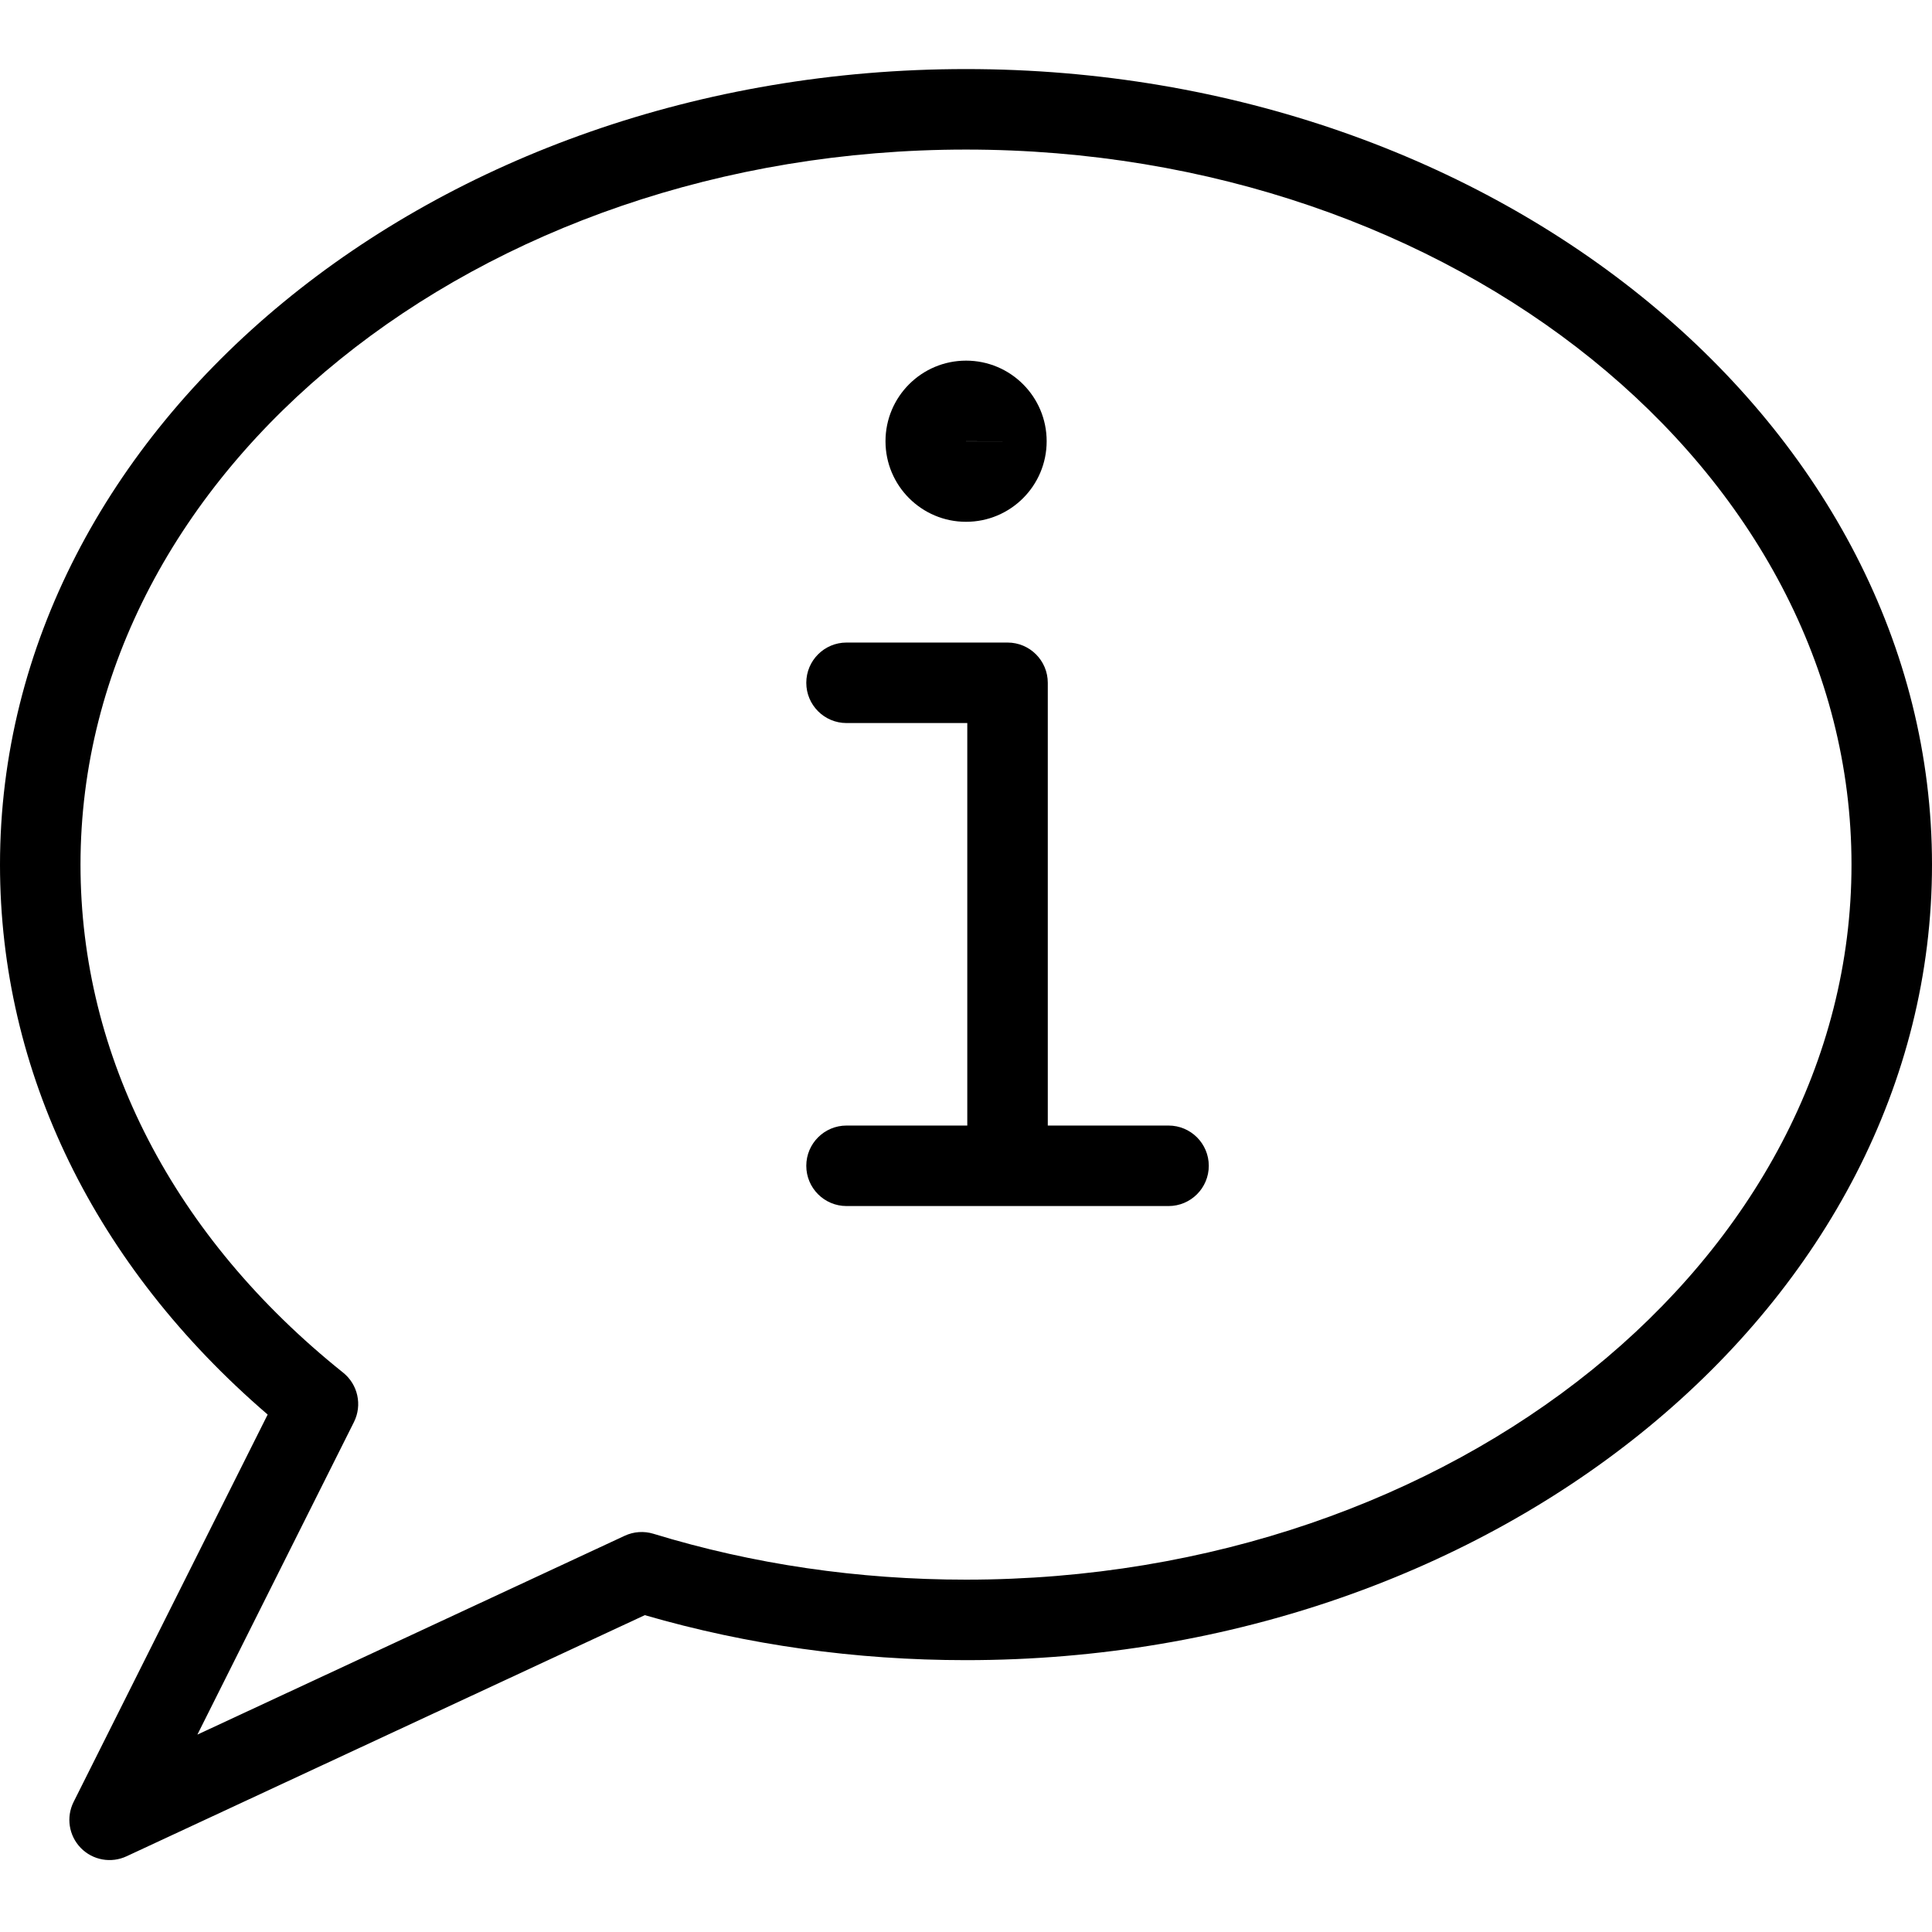
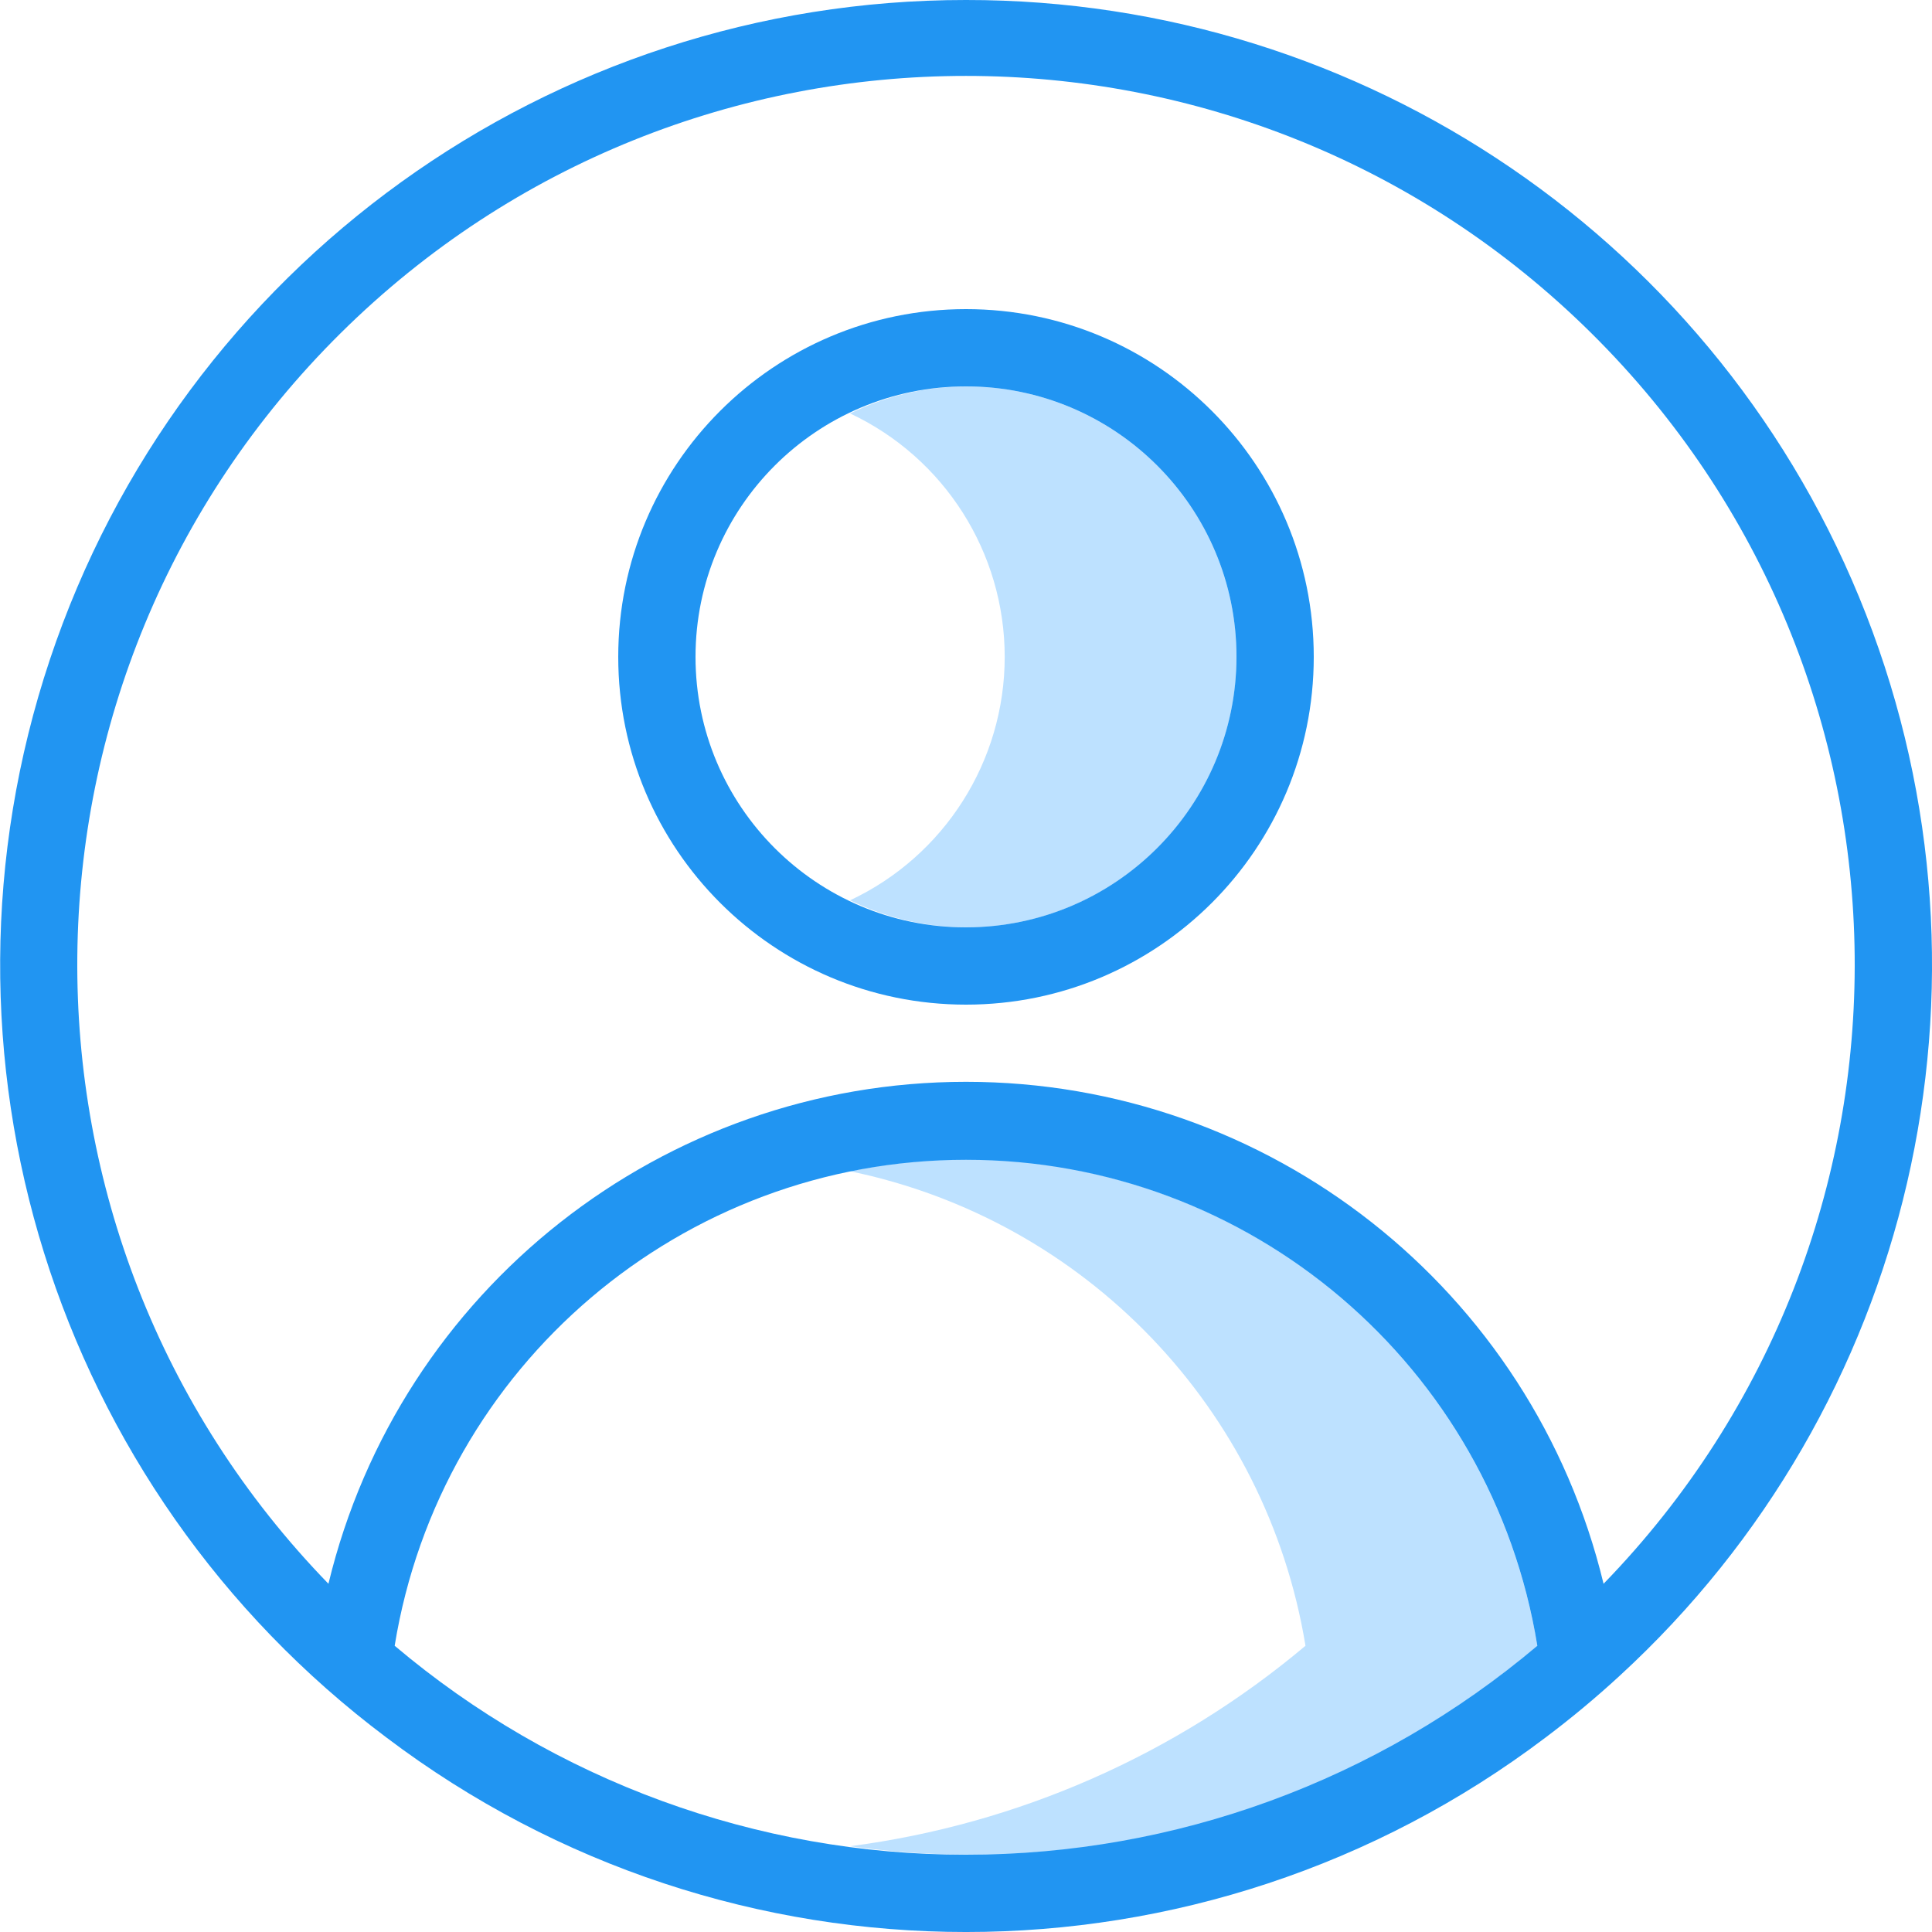
- <svg xmlns="http://www.w3.org/2000/svg" width="24" height="24" viewBox="0 0 24 24">
-   <path d="M12 .858c-6.617 0-12 4.434-12 9.883 0 2.573 1.177 4.985 3.325 6.831l-2.41 4.811a.499.499 0 0 0 .658.676l6.437-2.995c1.278.371 2.62.559 3.99.559 6.617 0 12-4.433 12-9.882S18.617.858 12 .858zm0 18.765c-1.338 0-2.645-.191-3.883-.57a.5.5 0 0 0-.357.025l-5.308 2.47 1.945-3.883a.5.5 0 0 0-.135-.614C2.159 15.368 1 13.127 1 10.741c0-4.898 4.935-8.883 11-8.883s11 3.984 11 8.883c0 4.898-4.935 8.882-11 8.882z" />
-   <path d="M14.516 13.982h-1.5v-5.5a.5.5 0 0 0-.5-.5h-2a.5.5 0 0 0 0 1h1.5v5h-1.5a.5.5 0 0 0 0 1h4a.5.5 0 0 0 0-1zM12 6.482a1.001 1.001 0 1 0-1-1c0 .552.449 1 1 1zm.5-1H12v-.001l.5.001z" />
+ <svg xmlns="http://www.w3.org/2000/svg" viewBox="0 0 25 25">
+   <path fill="#bde1ff" d="M12.5 5a3.46 3.46 0 0 0-1.5.35 3.48 3.48 0 0 1 0 6.3 3.46 3.46 0 0 0 1.5.35 3.5 3.5 0 0 0 0-7z" />
+   <path fill="#bde1ff" d="M12.5 15a7.475 7.475 0 0 0-1.5.156 7.514 7.514 0 0 1 5.893 6.14A11.457 11.457 0 0 1 11 23.89a11.275 11.275 0 0 0 8.893-2.594A7.505 7.505 0 0 0 12.5 15z" />
+   <path fill="#2195f2" d="M12.5 4A4.5 4.5 0 1 0 17 8.5 4.5 4.5 0 0 0 12.5 4zm0 8A3.5 3.5 0 1 1 16 8.5a3.504 3.504 0 0 1-3.5 3.5z" />
+   <path fill="#2195f2" d="M12.5 0A12.49 12.49 0 0 0 5 22.483a12.432 12.432 0 0 0 15 0q.5-.376.958-.798A12.487 12.487 0 0 0 12.5 0zm0 24a11.443 11.443 0 0 1-7.393-2.704 7.49 7.49 0 0 1 14.786 0A11.443 11.443 0 0 1 12.5 24zm8.25-3.506a8.487 8.487 0 0 0-16.5 0 11.5 11.5 0 1 1 16.5 0z" />
</svg>
